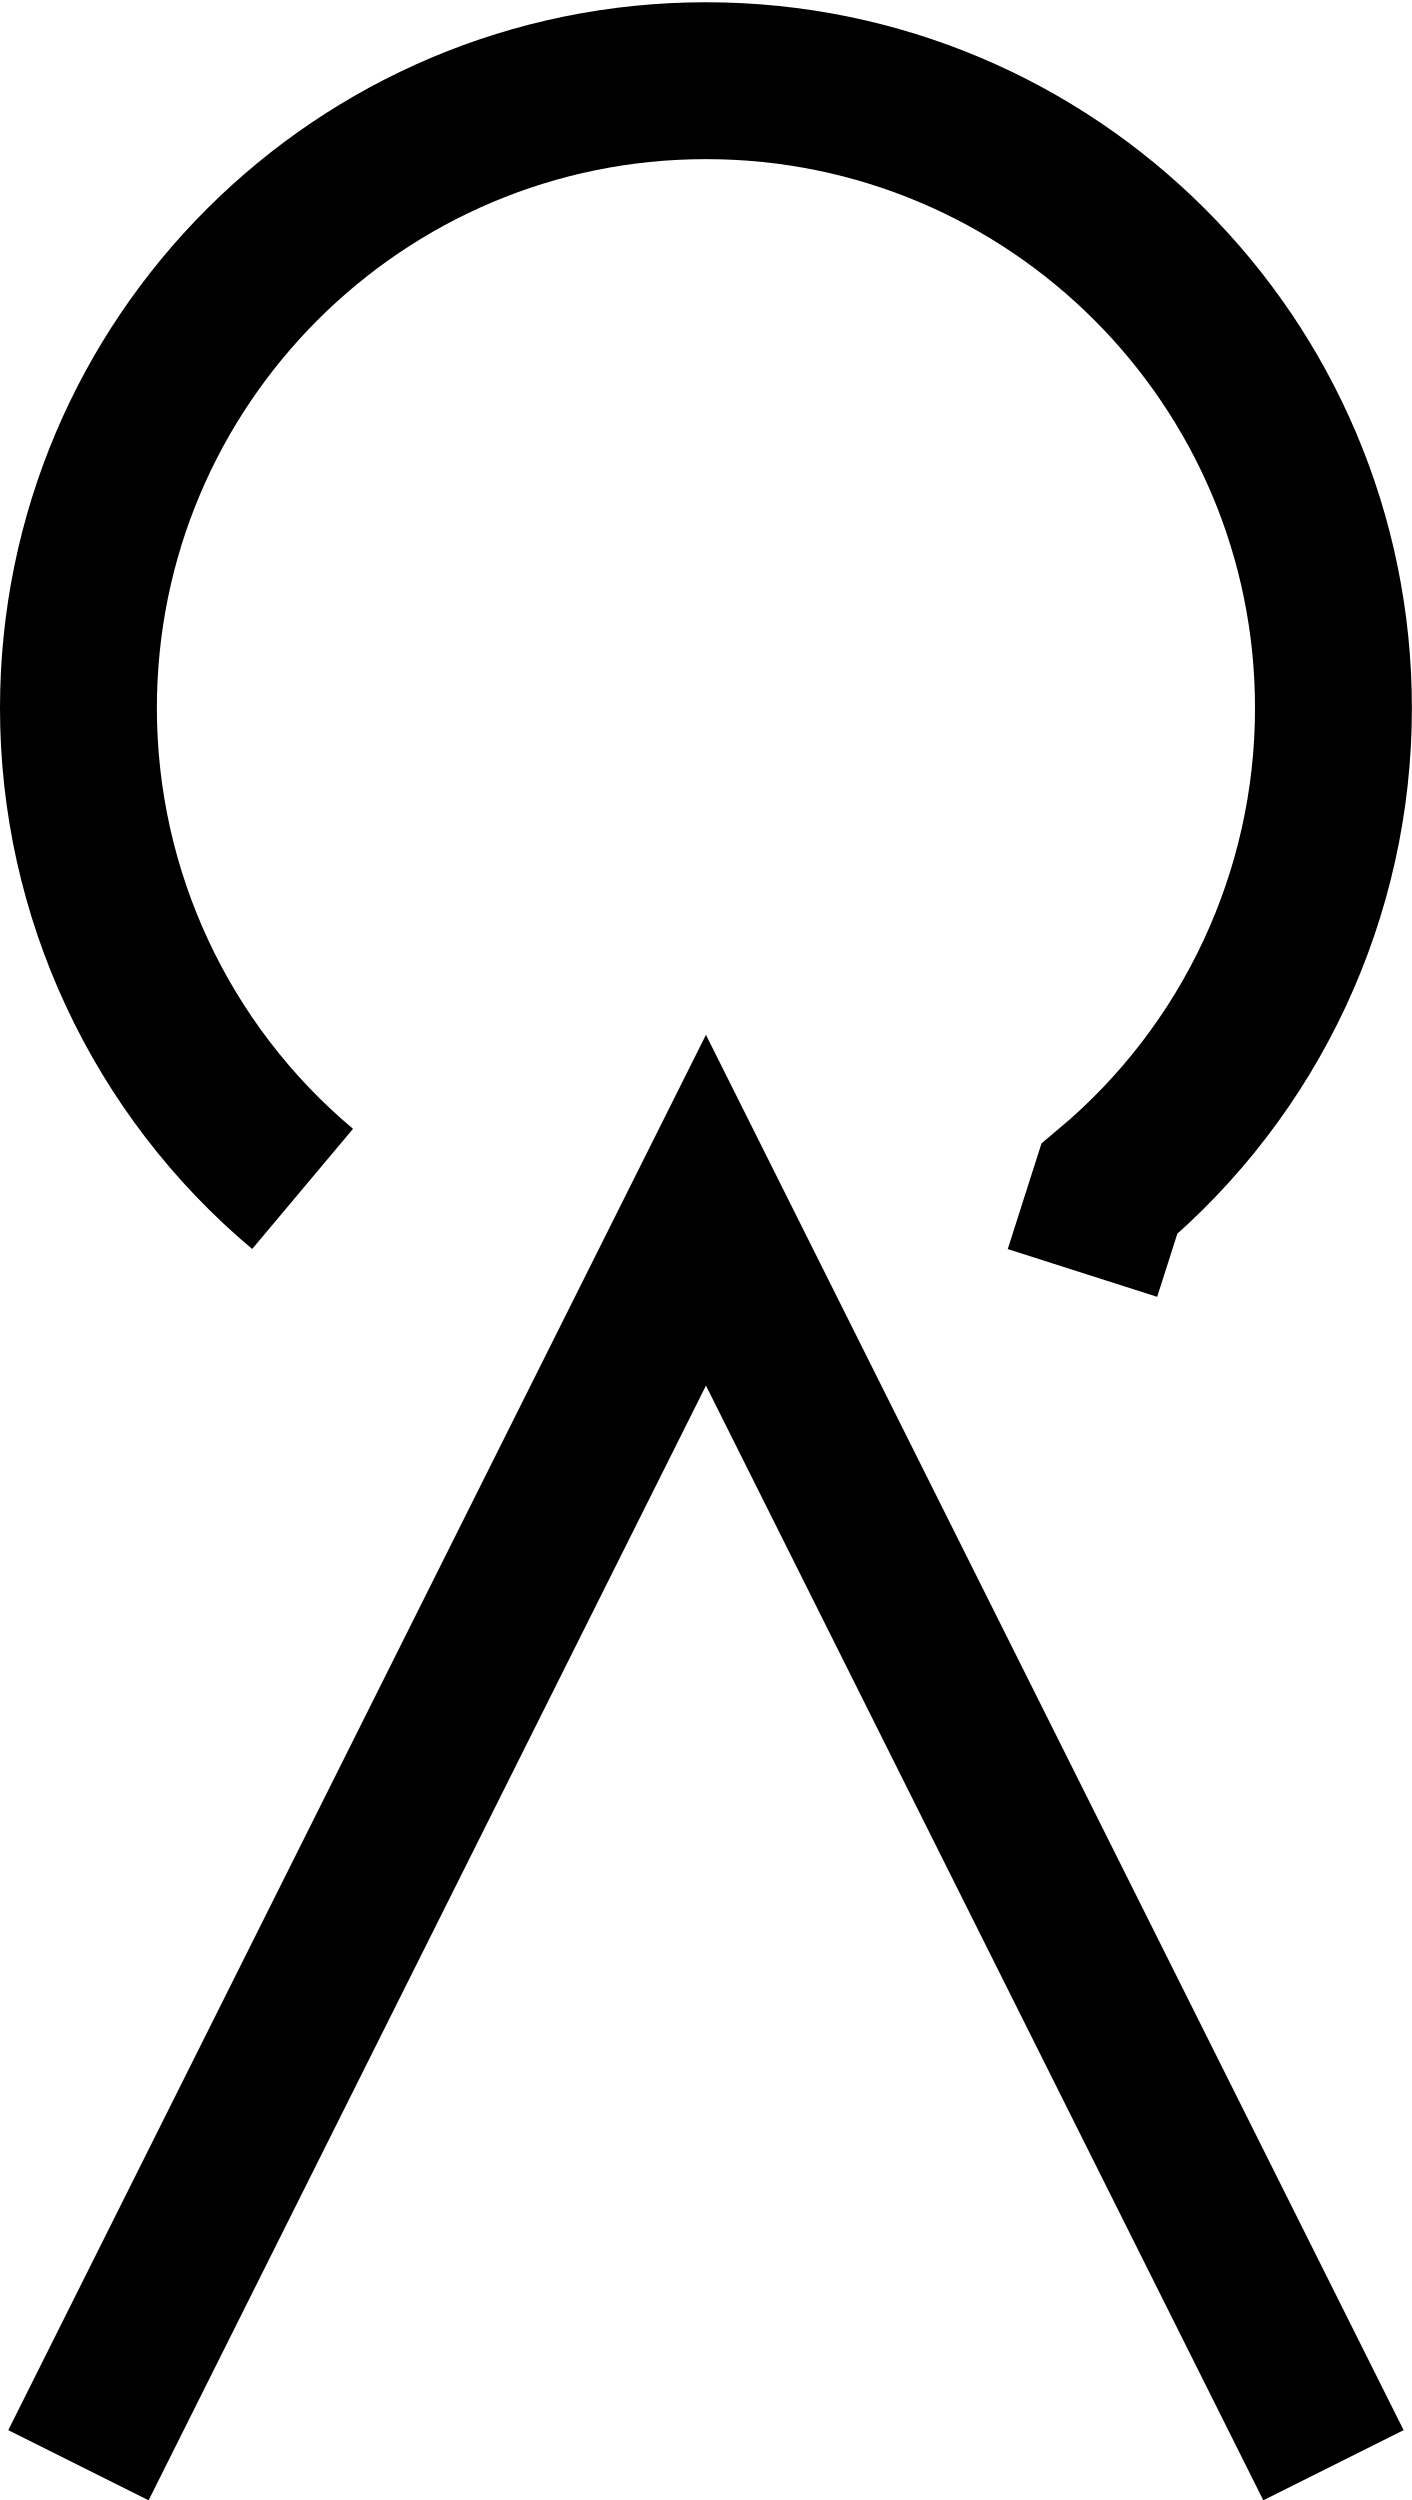
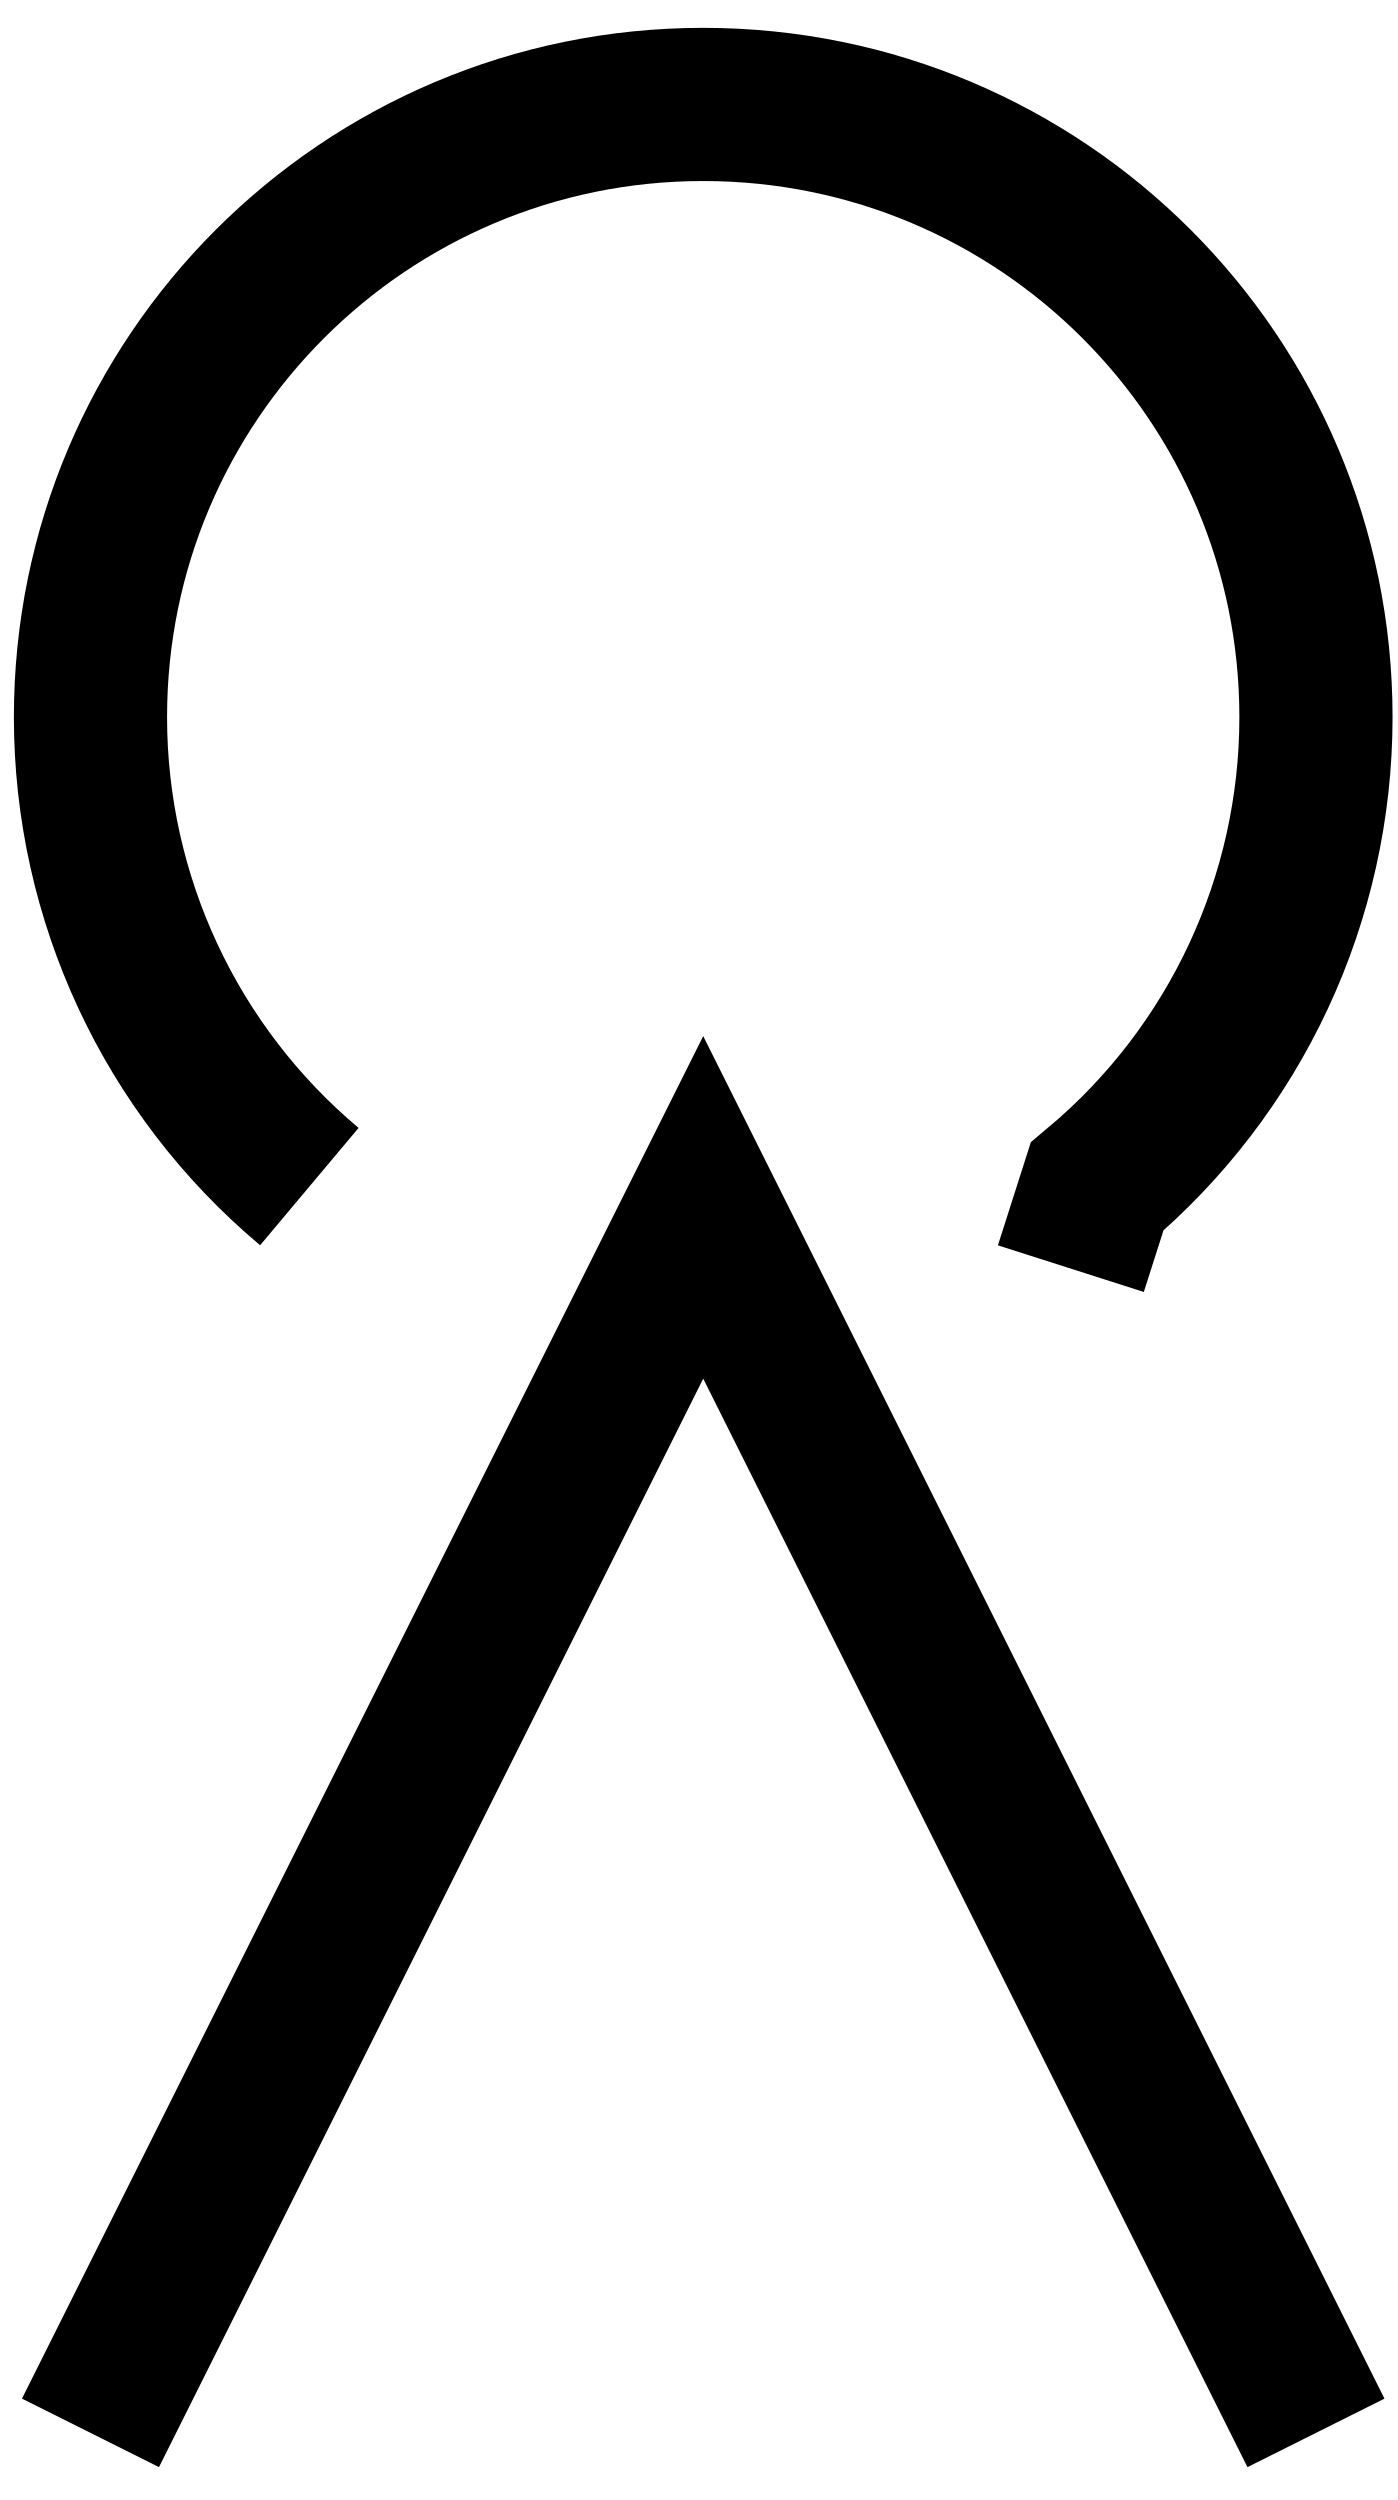
- <svg xmlns="http://www.w3.org/2000/svg" version="1.1" width="281.25" height="498" id="svg2" xml:space="preserve">
-   <defs id="defs6" />
-   <g id="g2987" transform="translate(0,-492)">
-     <g id="g10" transform="matrix(1.25,0,0,-1.25,50.625,1073.075)">
-       <g id="g12" transform="scale(0.1,0.1)">
-         <path style="fill:none;stroke:#000000;stroke-width:250;stroke-linecap:butt;stroke-linejoin:miter;stroke-miterlimit:10;stroke-opacity:1;stroke-dasharray:none" id="path14" d="M -280,720 720,2720 1720,720 m -400,1900 42.79,133.96 c 226.43,190 357.21,470.45 357.21,766.04 0,552.28 -447.72,1000 -1000,1000 -552.281,0 -1000,-447.72 -1000,-1000 0,-295.59 130.777,-576.04 357.211,-766.04" />
-       </g>
-     </g>
+ <svg xmlns="http://www.w3.org/2000/svg" width="285" height="510" id="svg2984" version="1.1">
+   <defs id="defs2986" />
+   <g id="layer1" transform="translate(0,-542.3622)">
+     <path d="m 18.456,1038.668 125,-250 125,250 m -50,-237.5 5.349,-16.745 c 28.304,-23.75 44.651,-58.806 44.651,-95.755 0,-69.035 -55.965,-125 -125,-125 -69.035,0 -125,55.965 -125,125 0,36.949 16.347,72.005 44.651,95.755" id="path14" style="fill:none;stroke:#000000;stroke-width:31.25;stroke-linecap:butt;stroke-linejoin:miter;stroke-miterlimit:10;stroke-opacity:1;stroke-dasharray:none" />
  </g>
</svg>
